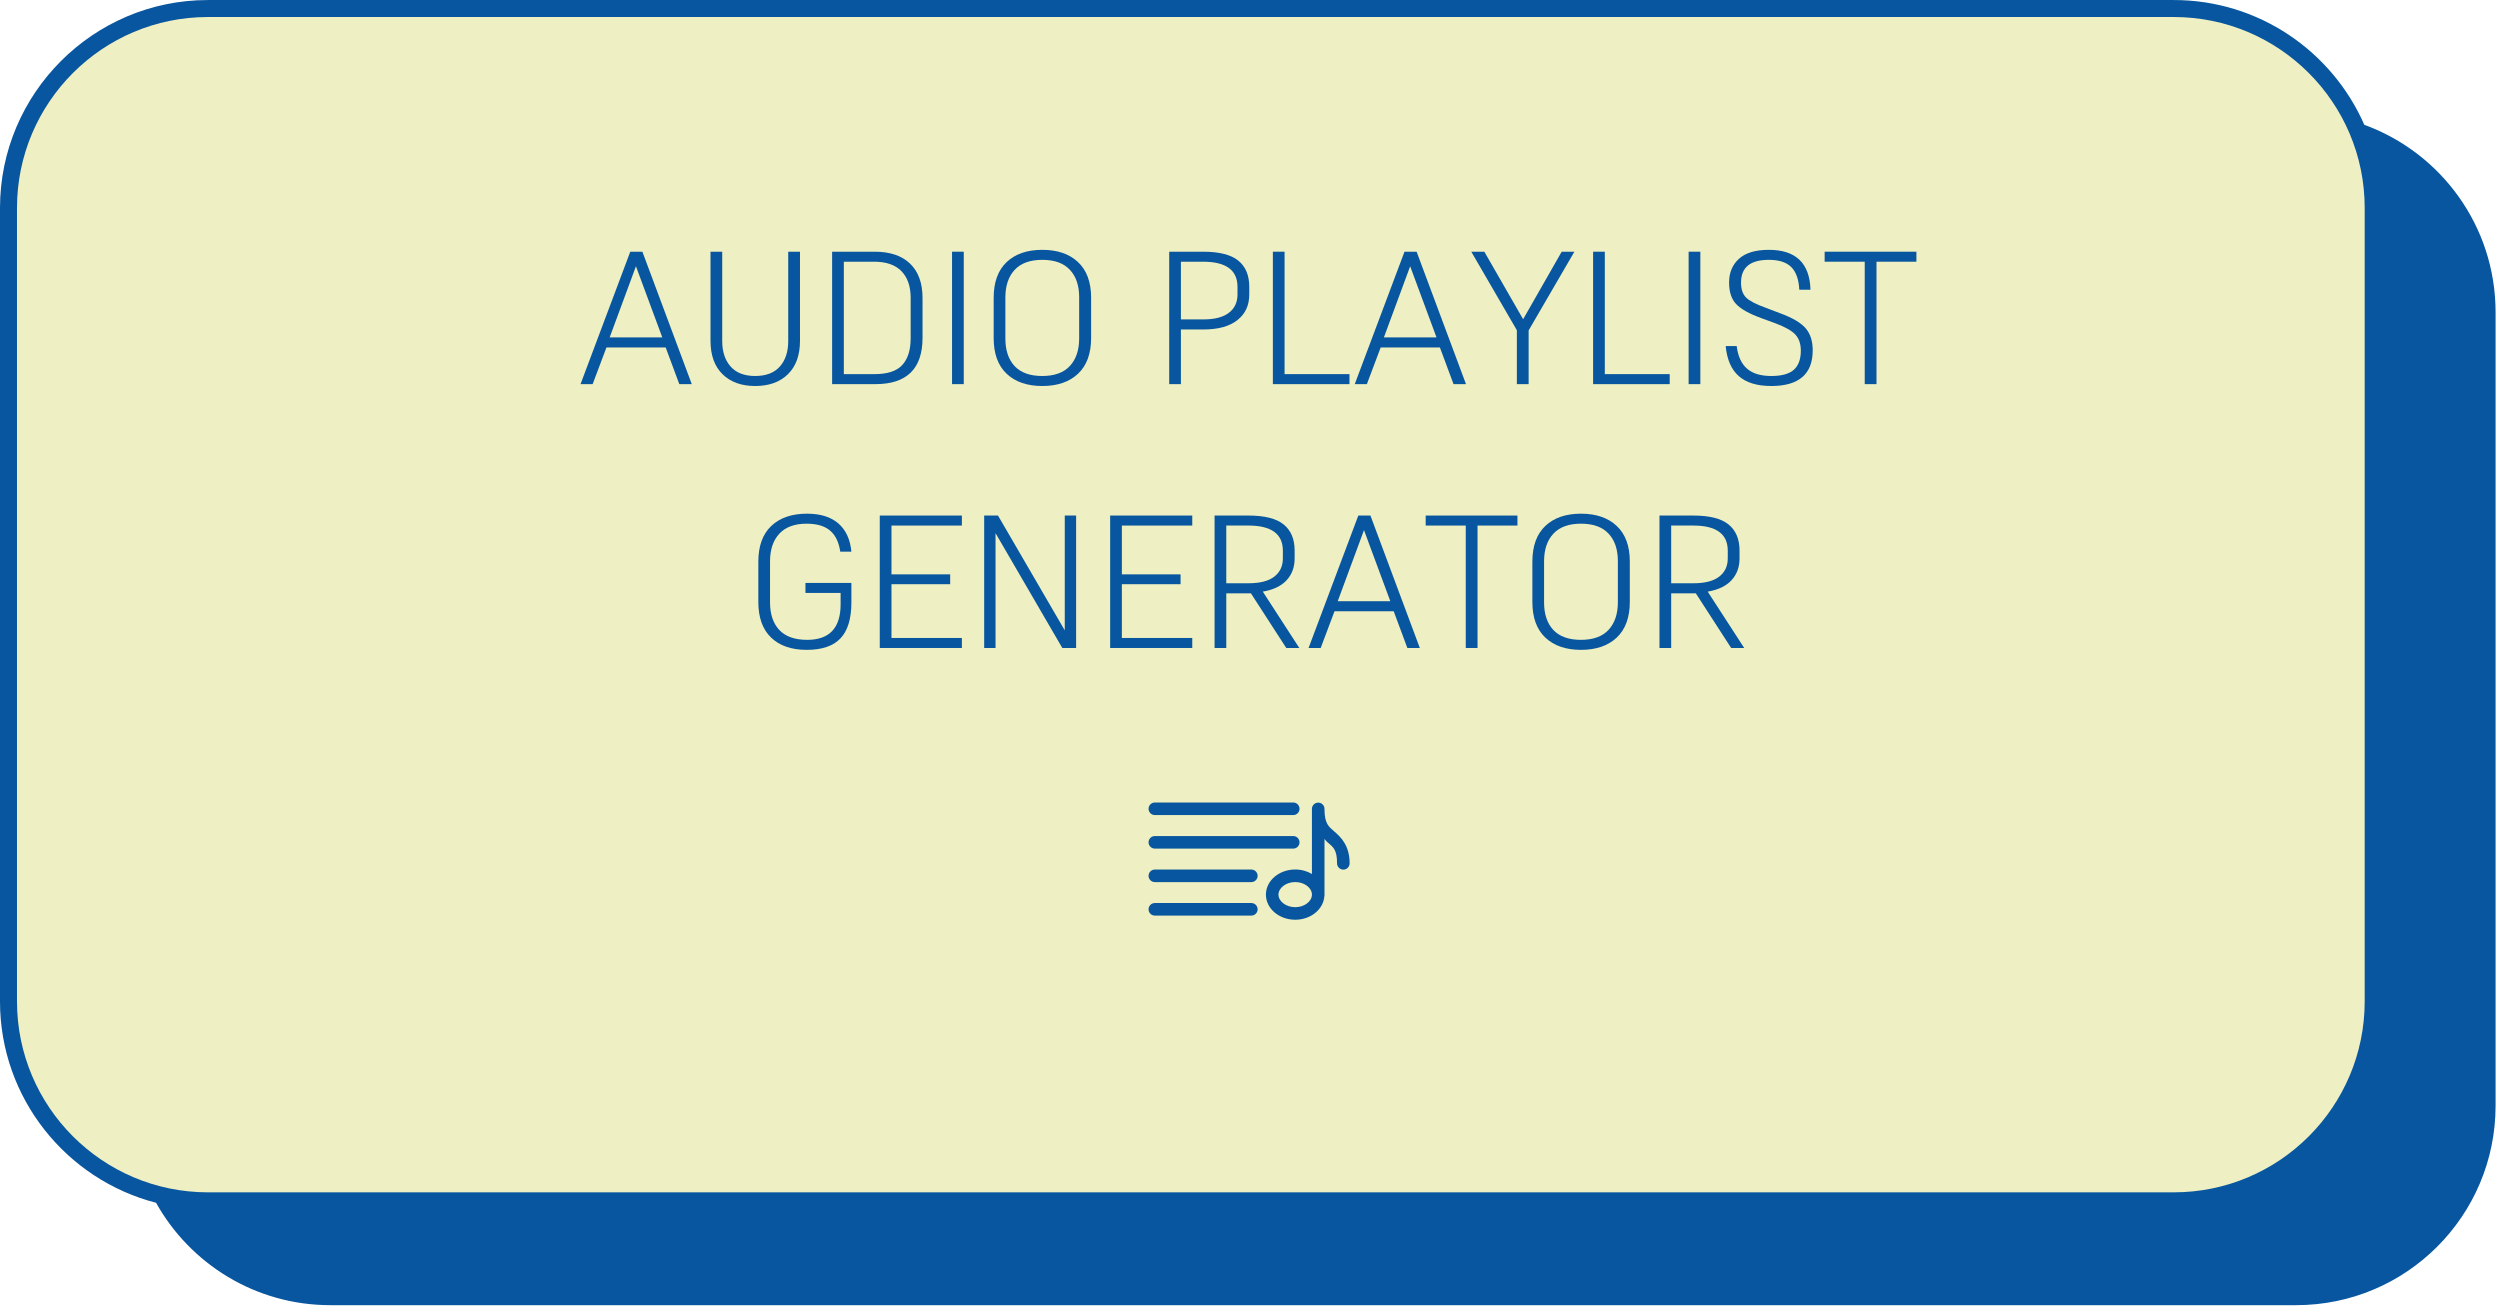
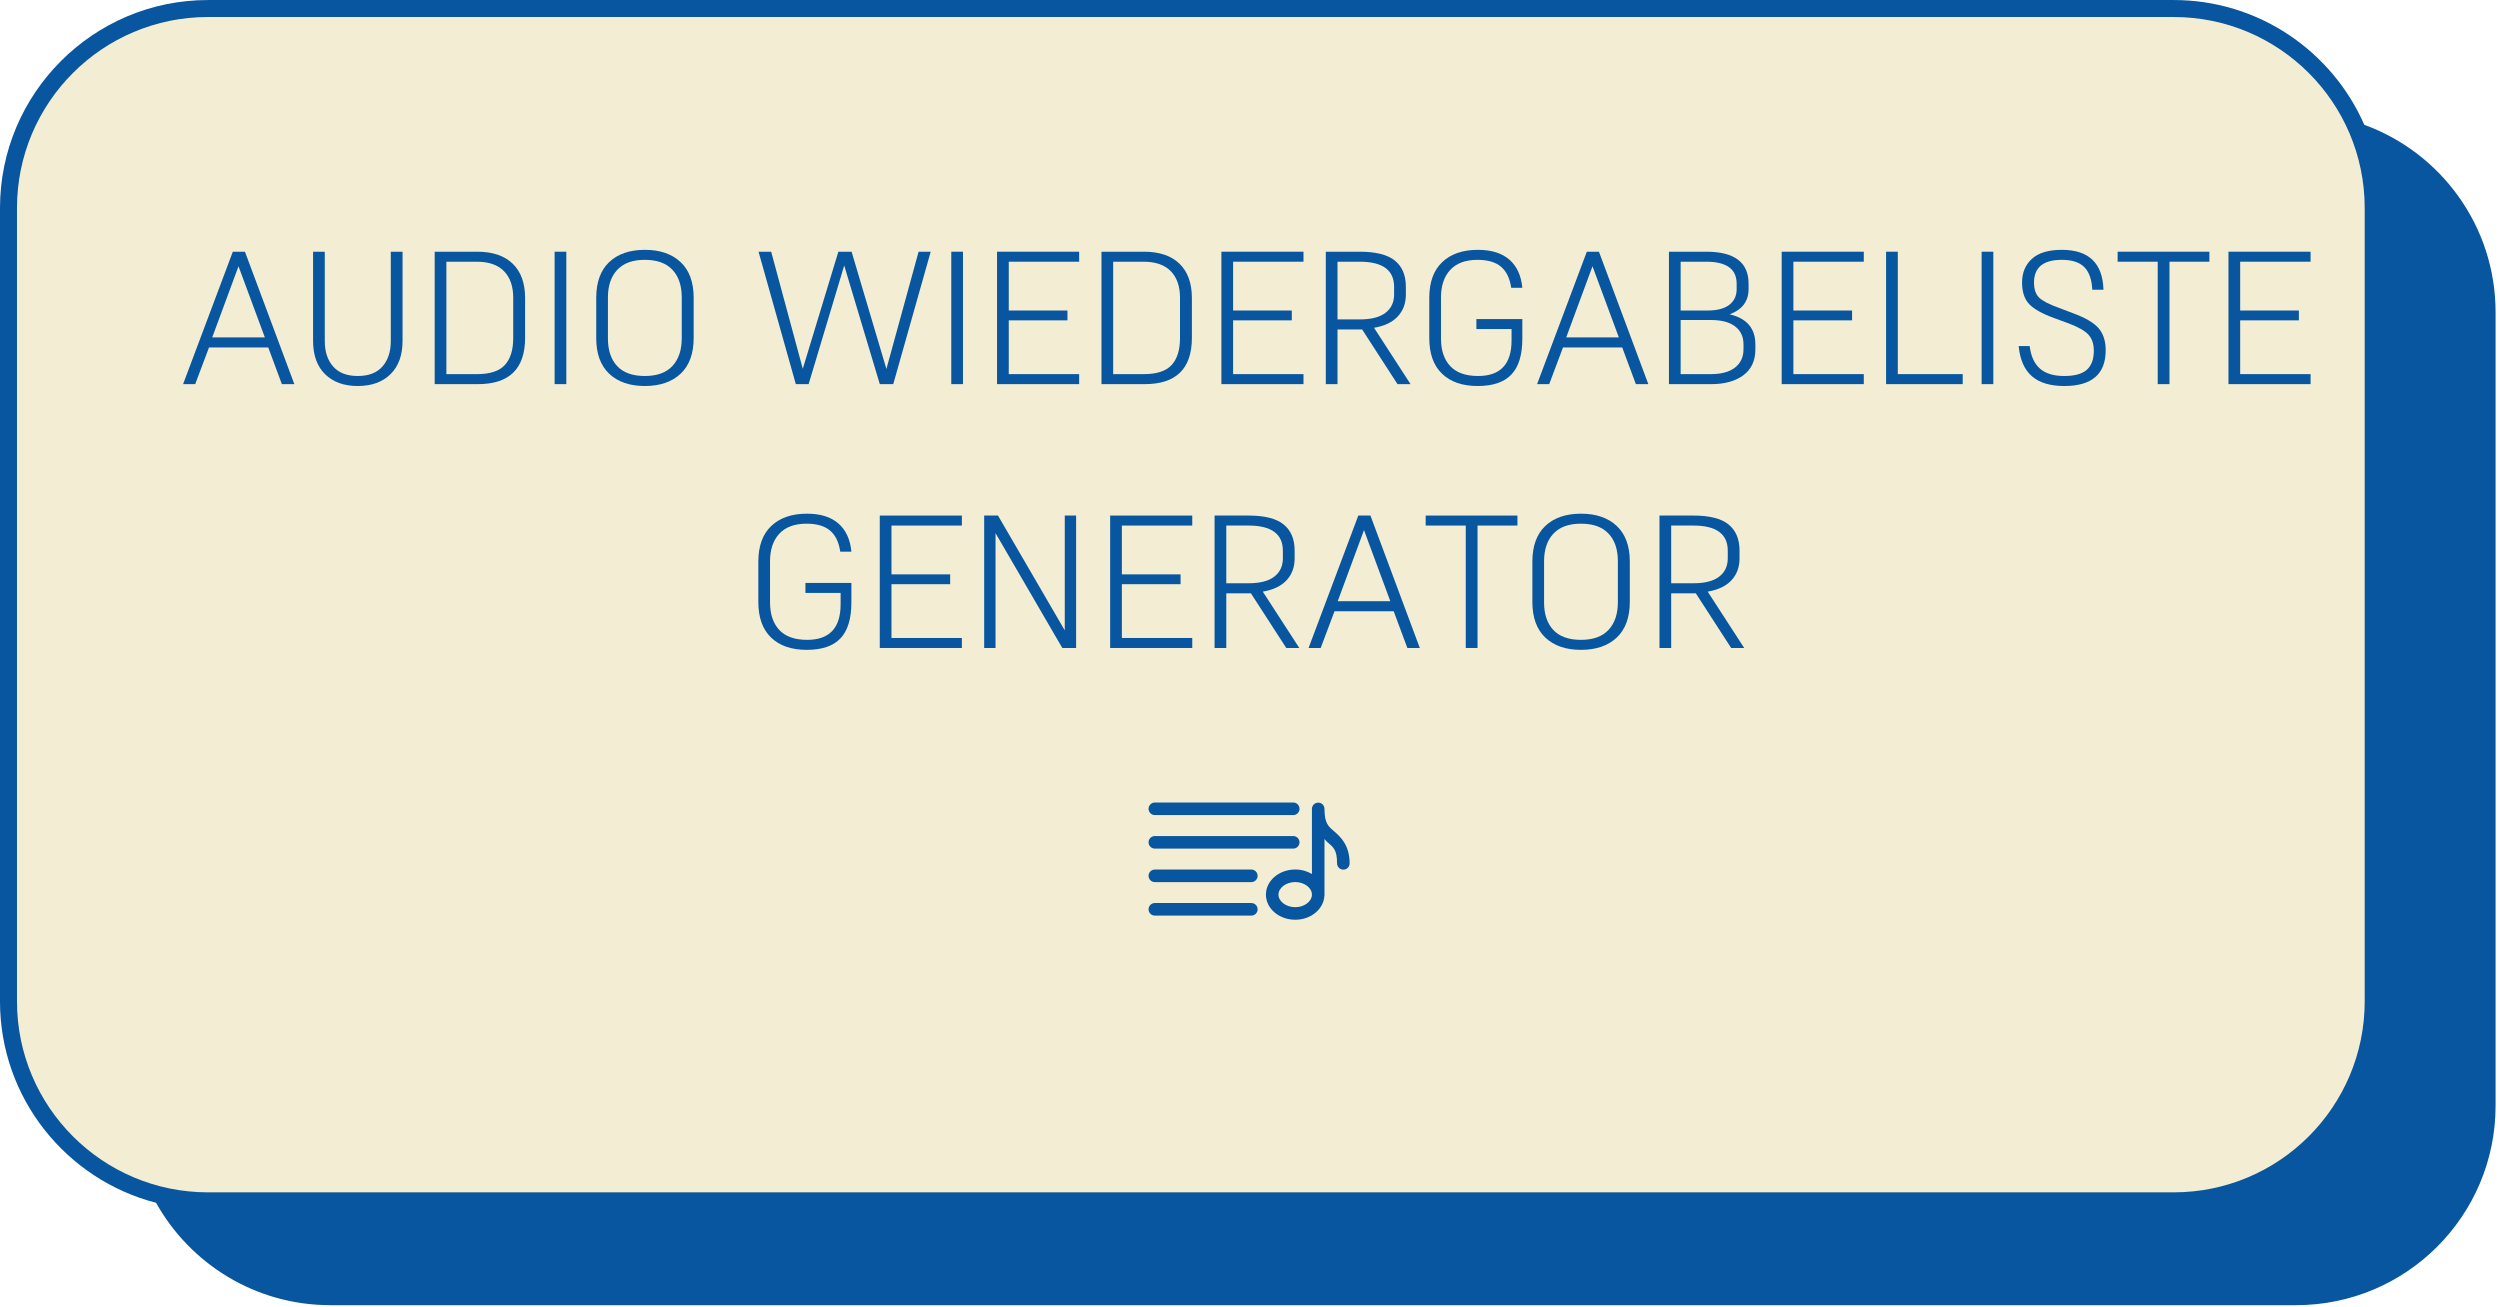
<svg xmlns="http://www.w3.org/2000/svg" width="890" zoomAndPan="magnify" viewBox="0 0 667.5 348.75" height="465" preserveAspectRatio="xMidYMid meet" version="1.0">
  <defs>
    <g />
-     <clipPath id="d2be8b3495">
+     <clipPath id="a2a55f5958">
      <path d="M 0 0.004 L 666.25 0.004 L 666.25 348.496 L 0 348.496 Z M 0 0.004 " clip-rule="nonzero" />
    </clipPath>
-     <clipPath id="f3a8ea4547">
+     <clipPath id="f1666aff53">
      <path d="M 306.66 214.246 L 360.621 214.246 L 360.621 245.723 L 306.66 245.723 Z M 306.66 214.246 " clip-rule="nonzero" />
    </clipPath>
  </defs>
-   <g clip-path="url(#d2be8b3495)">
+   <g clip-path="url(#a2a55f5958)">
    <path fill="#07569f" d="M 631.273 33.328 C 622.691 13.73 603.113 0.008 580.387 0.008 L 55.527 0.008 C 24.91 0.008 0 24.918 0 55.531 L 0 267.367 C 0 293.203 17.738 314.973 41.672 321.145 C 50.777 337.449 68.199 348.48 88.203 348.48 L 613.062 348.48 C 642.477 348.48 666.32 324.637 666.32 295.223 L 666.32 83.387 C 666.32 60.371 651.719 40.766 631.273 33.328 Z M 631.273 33.328 " fill-opacity="1" fill-rule="nonzero" />
  </g>
-   <path fill="#eeefc2" d="M 55.527 4.543 L 580.387 4.543 C 608.527 4.543 631.375 27.391 631.375 55.535 L 631.375 267.367 C 631.375 295.508 608.527 318.355 580.387 318.355 L 55.527 318.355 C 27.383 318.355 4.535 295.508 4.535 267.367 L 4.535 55.531 C 4.539 27.391 27.383 4.543 55.527 4.543 Z M 55.527 4.543 " fill-opacity="1" fill-rule="nonzero" />
-   <g clip-path="url(#f3a8ea4547)">
+   <path fill="#f3eed3" d="M 55.527 4.543 L 580.387 4.543 C 608.527 4.543 631.375 27.391 631.375 55.535 L 631.375 267.367 C 631.375 295.508 608.527 318.355 580.387 318.355 L 55.527 318.355 C 27.383 318.355 4.535 295.508 4.535 267.367 L 4.535 55.531 C 4.539 27.391 27.383 4.543 55.527 4.543 Z M 55.527 4.543 " fill-opacity="1" fill-rule="nonzero" />
+   <g clip-path="url(#f1666aff53)">
    <path fill="#07569f" d="M 308.363 214.27 C 308.141 214.266 307.926 214.309 307.715 214.391 C 307.508 214.473 307.324 214.594 307.164 214.754 C 307.004 214.91 306.879 215.094 306.793 215.301 C 306.707 215.508 306.664 215.723 306.664 215.945 C 306.664 216.172 306.707 216.387 306.793 216.594 C 306.879 216.801 307.004 216.984 307.164 217.141 C 307.324 217.301 307.508 217.418 307.715 217.504 C 307.926 217.586 308.141 217.629 308.363 217.625 L 345.27 217.625 C 345.496 217.629 345.711 217.586 345.918 217.504 C 346.129 217.418 346.312 217.301 346.473 217.141 C 346.633 216.984 346.754 216.801 346.84 216.594 C 346.93 216.387 346.973 216.172 346.973 215.945 C 346.973 215.723 346.93 215.508 346.84 215.301 C 346.754 215.094 346.633 214.91 346.473 214.754 C 346.312 214.594 346.129 214.473 345.918 214.391 C 345.711 214.309 345.496 214.266 345.27 214.27 Z M 351.891 214.301 C 351.676 214.309 351.473 214.359 351.277 214.445 C 351.082 214.531 350.91 214.652 350.758 214.805 C 350.609 214.961 350.496 215.137 350.41 215.332 C 350.328 215.531 350.289 215.738 350.285 215.953 L 350.285 233.355 C 349.02 232.602 347.484 232.156 345.824 232.156 C 341.504 232.156 338 235.156 338 238.863 C 338 242.57 341.504 245.57 345.824 245.57 C 350.035 245.57 353.438 242.719 353.617 239.148 C 353.621 239.051 353.652 238.961 353.652 238.863 C 353.652 238.824 353.641 238.789 353.637 238.75 L 353.637 223.992 C 353.836 224.18 354.027 224.516 354.215 224.68 C 355.91 226.156 356.992 226.719 356.992 230.488 C 356.988 230.711 357.031 230.926 357.113 231.137 C 357.195 231.344 357.316 231.527 357.477 231.688 C 357.633 231.848 357.816 231.973 358.023 232.059 C 358.23 232.145 358.445 232.188 358.668 232.188 C 358.895 232.188 359.109 232.145 359.316 232.059 C 359.523 231.973 359.707 231.848 359.863 231.688 C 360.023 231.527 360.141 231.344 360.227 231.137 C 360.309 230.926 360.352 230.711 360.348 230.488 C 360.348 225.828 358.078 223.594 356.422 222.148 C 354.762 220.703 353.637 220.004 353.637 215.953 C 353.637 215.727 353.586 215.508 353.496 215.301 C 353.406 215.094 353.277 214.914 353.113 214.758 C 352.949 214.602 352.762 214.484 352.547 214.406 C 352.336 214.324 352.117 214.293 351.891 214.301 Z M 308.363 223.223 C 308.141 223.219 307.926 223.262 307.715 223.344 C 307.508 223.43 307.324 223.547 307.164 223.707 C 307.004 223.863 306.879 224.047 306.793 224.254 C 306.707 224.461 306.664 224.676 306.664 224.902 C 306.664 225.125 306.707 225.34 306.793 225.547 C 306.879 225.754 307.004 225.938 307.164 226.094 C 307.324 226.254 307.508 226.375 307.715 226.457 C 307.926 226.539 308.141 226.582 308.363 226.578 L 345.27 226.578 C 345.496 226.582 345.711 226.539 345.918 226.457 C 346.129 226.375 346.312 226.254 346.473 226.094 C 346.633 225.938 346.754 225.754 346.84 225.547 C 346.93 225.34 346.973 225.125 346.973 224.902 C 346.973 224.676 346.93 224.461 346.84 224.254 C 346.754 224.047 346.633 223.863 346.473 223.707 C 346.312 223.547 346.129 223.43 345.918 223.344 C 345.711 223.262 345.496 223.219 345.27 223.223 Z M 308.363 232.168 C 308.141 232.164 307.926 232.207 307.715 232.289 C 307.508 232.371 307.324 232.492 307.164 232.652 C 307.004 232.809 306.879 232.992 306.793 233.199 C 306.707 233.406 306.664 233.621 306.664 233.844 C 306.664 234.07 306.707 234.285 306.793 234.492 C 306.879 234.699 307.004 234.883 307.164 235.039 C 307.324 235.195 307.508 235.316 307.715 235.402 C 307.926 235.484 308.141 235.527 308.363 235.523 L 334.086 235.523 C 334.309 235.527 334.527 235.484 334.734 235.402 C 334.941 235.316 335.125 235.195 335.285 235.039 C 335.445 234.883 335.57 234.699 335.656 234.492 C 335.742 234.285 335.785 234.07 335.785 233.844 C 335.785 233.621 335.742 233.406 335.656 233.199 C 335.57 232.992 335.445 232.809 335.285 232.652 C 335.125 232.492 334.941 232.371 334.734 232.289 C 334.527 232.207 334.309 232.164 334.086 232.168 Z M 345.824 235.508 C 348.207 235.508 350.211 236.992 350.285 238.766 L 350.285 238.863 C 350.285 238.891 350.285 238.914 350.285 238.941 C 350.227 240.727 348.215 242.219 345.824 242.219 C 343.402 242.219 341.352 240.68 341.352 238.863 C 341.352 237.047 343.402 235.508 345.824 235.508 Z M 308.363 241.109 C 308.141 241.105 307.926 241.145 307.715 241.23 C 307.508 241.312 307.324 241.434 307.164 241.59 C 307.004 241.75 306.879 241.93 306.793 242.137 C 306.707 242.344 306.664 242.562 306.664 242.785 C 306.664 243.012 306.707 243.227 306.793 243.434 C 306.879 243.641 307.004 243.824 307.164 243.98 C 307.324 244.137 307.508 244.258 307.715 244.344 C 307.926 244.426 308.141 244.465 308.363 244.461 L 334.086 244.461 C 334.309 244.465 334.527 244.426 334.734 244.344 C 334.941 244.258 335.125 244.137 335.285 243.98 C 335.445 243.824 335.57 243.641 335.656 243.434 C 335.742 243.227 335.785 243.012 335.785 242.785 C 335.785 242.562 335.742 242.344 335.656 242.137 C 335.57 241.93 335.445 241.75 335.285 241.59 C 335.125 241.434 334.941 241.312 334.734 241.23 C 334.527 241.145 334.309 241.105 334.086 241.109 Z M 308.363 241.109 " fill-opacity="1" fill-rule="nonzero" />
  </g>
  <g fill="#07569f" fill-opacity="1">
-     <g transform="translate(154.0945, 102.5642)">
+     <g transform="translate(47.97862, 102.5642)">
      <g>
        <path d="M 27.281 0 L 23.641 -9.797 L 7.828 -9.797 L 4.141 0 L 0.906 0 L 14.188 -35.359 L 17.422 -35.359 L 30.609 0 Z M 22.734 -12.484 L 15.703 -31.469 L 8.688 -12.484 Z M 22.734 -12.484 " />
      </g>
    </g>
  </g>
  <g fill="#07569f" fill-opacity="1">
-     <g transform="translate(185.6602, 102.5642)">
+     <g transform="translate(79.54435, 102.5642)">
      <g>
        <path d="M 24.797 -35.359 L 27.938 -35.359 L 27.938 -11.562 C 27.938 -7.727 26.863 -4.758 24.719 -2.656 C 22.582 -0.551 19.664 0.5 15.969 0.5 C 12.289 0.5 9.383 -0.551 7.25 -2.656 C 5.113 -4.758 4.047 -7.727 4.047 -11.562 L 4.047 -35.359 L 7.172 -35.359 L 7.172 -11.516 C 7.172 -8.648 7.922 -6.375 9.422 -4.688 C 10.922 -3.008 13.102 -2.172 15.969 -2.172 C 18.863 -2.172 21.055 -3.008 22.547 -4.688 C 24.047 -6.375 24.797 -8.648 24.797 -11.516 Z M 24.797 -35.359 " />
      </g>
    </g>
  </g>
  <g fill="#07569f" fill-opacity="1">
-     <g transform="translate(217.63, 102.5642)">
+     <g transform="translate(111.5141, 102.5642)">
      <g>
        <path d="M 4.547 0 L 4.547 -35.359 L 15.906 -35.359 C 20.02 -35.359 23.176 -34.289 25.375 -32.156 C 27.582 -30.02 28.688 -26.961 28.688 -22.984 L 28.688 -12.375 C 28.688 -4.125 24.492 0 16.109 0 Z M 15.766 -32.688 L 7.672 -32.688 L 7.672 -2.672 L 15.906 -2.672 C 19.312 -2.672 21.766 -3.477 23.266 -5.094 C 24.766 -6.719 25.516 -9.113 25.516 -12.281 L 25.516 -23.078 C 25.516 -26.109 24.695 -28.469 23.062 -30.156 C 21.426 -31.844 18.992 -32.688 15.766 -32.688 Z M 15.766 -32.688 " />
      </g>
    </g>
  </g>
  <g fill="#07569f" fill-opacity="1">
-     <g transform="translate(249.6502, 102.5642)">
+     <g transform="translate(143.5344, 102.5642)">
      <g>
        <path d="M 4.547 0 L 4.547 -35.359 L 7.672 -35.359 L 7.672 0 Z M 4.547 0 " />
      </g>
    </g>
  </g>
  <g fill="#07569f" fill-opacity="1">
-     <g transform="translate(261.8725, 102.5642)">
+     <g transform="translate(155.7567, 102.5642)">
      <g>
        <path d="M 25.969 -2.781 C 23.645 -0.594 20.461 0.5 16.422 0.5 C 12.379 0.5 9.203 -0.594 6.891 -2.781 C 4.586 -4.969 3.438 -8.133 3.438 -12.281 L 3.438 -23.031 C 3.438 -27.207 4.586 -30.391 6.891 -32.578 C 9.203 -34.766 12.379 -35.859 16.422 -35.859 C 20.461 -35.859 23.645 -34.766 25.969 -32.578 C 28.289 -30.391 29.453 -27.223 29.453 -23.078 L 29.453 -12.328 C 29.453 -8.148 28.289 -4.969 25.969 -2.781 Z M 23.781 -30.531 C 22.133 -32.301 19.676 -33.188 16.406 -33.188 C 13.145 -33.188 10.688 -32.289 9.031 -30.5 C 7.383 -28.719 6.562 -26.266 6.562 -23.141 L 6.562 -12.172 C 6.562 -9.035 7.383 -6.582 9.031 -4.812 C 10.688 -3.051 13.145 -2.172 16.406 -2.172 C 19.676 -2.172 22.133 -3.062 23.781 -4.844 C 25.438 -6.633 26.266 -9.094 26.266 -12.219 L 26.266 -23.188 C 26.266 -26.32 25.438 -28.77 23.781 -30.531 Z M 23.781 -30.531 " />
      </g>
    </g>
  </g>
  <g fill="#07569f" fill-opacity="1">
-     <g transform="translate(294.7009, 102.5642)">
+     <g transform="translate(188.585, 102.5642)">
      <g />
    </g>
  </g>
  <g fill="#07569f" fill-opacity="1">
-     <g transform="translate(307.6302, 102.5642)">
-       <g>
-         <path d="M 13.688 -14.594 L 7.672 -14.594 L 7.672 0 L 4.547 0 L 4.547 -35.359 L 13.594 -35.359 C 17.906 -35.359 21.035 -34.566 22.984 -32.984 C 24.941 -31.398 25.922 -29.078 25.922 -26.016 L 25.922 -23.891 C 25.922 -21.023 24.863 -18.758 22.75 -17.094 C 20.645 -15.426 17.625 -14.594 13.688 -14.594 Z M 13.594 -32.688 L 7.672 -32.688 L 7.672 -17.281 L 13.641 -17.281 C 16.672 -17.281 18.953 -17.867 20.484 -19.047 C 22.016 -20.223 22.781 -21.852 22.781 -23.938 L 22.781 -25.969 C 22.781 -30.445 19.719 -32.688 13.594 -32.688 Z M 13.594 -32.688 " />
-       </g>
-     </g>
-   </g>
-   <g fill="#07569f" fill-opacity="1">
-     <g transform="translate(335.307, 102.5642)">
+     <g transform="translate(201.5144, 102.5642)">
+       <g>
+         <path d="M 33.391 0 L 23.891 -31.672 L 14.391 0 L 10.969 0 L 1.016 -35.359 L 4.391 -35.359 L 12.828 -4.094 L 22.328 -35.359 L 25.859 -35.359 L 35.156 -4.047 L 43.75 -35.359 L 46.984 -35.359 L 36.984 0 Z M 33.391 0 " />
+       </g>
+     </g>
+   </g>
+   <g fill="#07569f" fill-opacity="1">
+     <g transform="translate(249.4438, 102.5642)">
+       <g>
+         <path d="M 4.547 0 L 4.547 -35.359 L 7.672 -35.359 L 7.672 0 Z M 4.547 0 " />
+       </g>
+     </g>
+   </g>
+   <g fill="#07569f" fill-opacity="1">
+     <g transform="translate(261.666, 102.5642)">
+       <g>
+         <path d="M 4.547 0 L 4.547 -35.359 L 26.469 -35.359 L 26.469 -32.688 L 7.672 -32.688 L 7.672 -19.656 L 23.344 -19.656 L 23.344 -17.031 L 7.672 -17.031 L 7.672 -2.672 L 26.469 -2.672 L 26.469 0 Z M 4.547 0 " />
+       </g>
+     </g>
+   </g>
+   <g fill="#07569f" fill-opacity="1">
+     <g transform="translate(289.5449, 102.5642)">
+       <g>
+         <path d="M 4.547 0 L 4.547 -35.359 L 15.906 -35.359 C 20.02 -35.359 23.176 -34.289 25.375 -32.156 C 27.582 -30.02 28.688 -26.961 28.688 -22.984 L 28.688 -12.375 C 28.688 -4.125 24.492 0 16.109 0 Z M 15.766 -32.688 L 7.672 -32.688 L 7.672 -2.672 L 15.906 -2.672 C 19.312 -2.672 21.766 -3.477 23.266 -5.094 C 24.766 -6.719 25.516 -9.113 25.516 -12.281 L 25.516 -23.078 C 25.516 -26.109 24.695 -28.469 23.062 -30.156 C 21.426 -31.844 18.992 -32.688 15.766 -32.688 Z M 15.766 -32.688 " />
+       </g>
+     </g>
+   </g>
+   <g fill="#07569f" fill-opacity="1">
+     <g transform="translate(321.5652, 102.5642)">
+       <g>
+         <path d="M 4.547 0 L 4.547 -35.359 L 26.469 -35.359 L 26.469 -32.688 L 7.672 -32.688 L 7.672 -19.656 L 23.344 -19.656 L 23.344 -17.031 L 7.672 -17.031 L 7.672 -2.672 L 26.469 -2.672 L 26.469 0 Z M 4.547 0 " />
+       </g>
+     </g>
+   </g>
+   <g fill="#07569f" fill-opacity="1">
+     <g transform="translate(349.444, 102.5642)">
+       <g>
+         <path d="M 7.672 -14.594 L 7.672 0 L 4.547 0 L 4.547 -35.359 L 13.594 -35.359 C 17.906 -35.359 21.035 -34.566 22.984 -32.984 C 24.941 -31.398 25.922 -29.078 25.922 -26.016 L 25.922 -23.891 C 25.922 -21.566 25.203 -19.629 23.766 -18.078 C 22.336 -16.535 20.223 -15.523 17.422 -15.047 L 27.172 0 L 23.688 0 L 14.25 -14.594 Z M 13.594 -32.688 L 7.672 -32.688 L 7.672 -17.281 L 13.641 -17.281 C 16.672 -17.281 18.953 -17.867 20.484 -19.047 C 22.016 -20.223 22.781 -21.852 22.781 -23.938 L 22.781 -25.969 C 22.781 -30.445 19.719 -32.688 13.594 -32.688 Z M 13.594 -32.688 " />
+       </g>
+     </g>
+   </g>
+   <g fill="#07569f" fill-opacity="1">
+     <g transform="translate(378.1815, 102.5642)">
+       <g>
+         <path d="M 25.375 -2.578 C 23.445 -0.523 20.441 0.5 16.359 0.5 C 12.285 0.5 9.113 -0.594 6.844 -2.781 C 4.57 -4.969 3.438 -8.133 3.438 -12.281 L 3.438 -23.031 C 3.438 -27.207 4.586 -30.391 6.891 -32.578 C 9.203 -34.766 12.379 -35.859 16.422 -35.859 C 20.023 -35.859 22.828 -34.984 24.828 -33.234 C 26.828 -31.484 27.977 -28.977 28.281 -25.719 L 25.312 -25.719 C 24.938 -28.27 24.023 -30.148 22.578 -31.359 C 21.129 -32.578 19.039 -33.188 16.312 -33.188 C 13.113 -33.188 10.688 -32.289 9.031 -30.5 C 7.383 -28.719 6.562 -26.266 6.562 -23.141 L 6.562 -12.172 C 6.562 -9.035 7.383 -6.582 9.031 -4.812 C 10.688 -3.051 13.164 -2.172 16.469 -2.172 C 22.426 -2.172 25.406 -5.336 25.406 -11.672 L 25.406 -14.703 L 16.016 -14.703 L 16.016 -17.375 L 28.281 -17.375 L 28.281 -12.125 C 28.281 -7.812 27.312 -4.629 25.375 -2.578 Z M 25.375 -2.578 " />
+       </g>
+     </g>
+   </g>
+   <g fill="#07569f" fill-opacity="1">
+     <g transform="translate(409.4947, 102.5642)">
+       <g>
+         <path d="M 27.281 0 L 23.641 -9.797 L 7.828 -9.797 L 4.141 0 L 0.906 0 L 14.188 -35.359 L 17.422 -35.359 L 30.609 0 Z M 22.734 -12.484 L 15.703 -31.469 L 8.688 -12.484 Z M 22.734 -12.484 " />
+       </g>
+     </g>
+   </g>
+   <g fill="#07569f" fill-opacity="1">
+     <g transform="translate(441.0604, 102.5642)">
+       <g>
+         <path d="M 4.547 0 L 4.547 -35.359 L 14.5 -35.359 C 22.039 -35.359 25.812 -32.516 25.812 -26.828 L 25.812 -25.406 C 25.812 -22.145 24.129 -19.891 20.766 -18.641 C 25.336 -17.566 27.625 -14.891 27.625 -10.609 L 27.625 -9.297 C 27.625 -6.266 26.555 -3.957 24.422 -2.375 C 22.285 -0.789 19.43 0 15.859 0 Z M 14.5 -32.688 L 7.672 -32.688 L 7.672 -19.656 L 14.859 -19.656 C 17.41 -19.656 19.344 -20.16 20.656 -21.172 C 21.969 -22.18 22.625 -23.578 22.625 -25.359 L 22.625 -26.828 C 22.625 -30.734 19.914 -32.688 14.5 -32.688 Z M 15.703 -17.125 L 7.672 -17.125 L 7.672 -2.672 L 15.703 -2.672 C 18.535 -2.672 20.703 -3.258 22.203 -4.438 C 23.703 -5.625 24.453 -7.242 24.453 -9.297 L 24.453 -10.656 C 24.453 -12.676 23.707 -14.258 22.219 -15.406 C 20.738 -16.551 18.566 -17.125 15.703 -17.125 Z M 15.703 -17.125 " />
+       </g>
+     </g>
+   </g>
+   <g fill="#07569f" fill-opacity="1">
+     <g transform="translate(471.1615, 102.5642)">
+       <g>
+         <path d="M 4.547 0 L 4.547 -35.359 L 26.469 -35.359 L 26.469 -32.688 L 7.672 -32.688 L 7.672 -19.656 L 23.344 -19.656 L 23.344 -17.031 L 7.672 -17.031 L 7.672 -2.672 L 26.469 -2.672 L 26.469 0 Z M 4.547 0 " />
+       </g>
+     </g>
+   </g>
+   <g fill="#07569f" fill-opacity="1">
+     <g transform="translate(499.0403, 102.5642)">
      <g>
        <path d="M 4.547 0 L 4.547 -35.359 L 7.672 -35.359 L 7.672 -2.672 L 25 -2.672 L 25 0 Z M 4.547 0 " />
      </g>
    </g>
  </g>
  <g fill="#07569f" fill-opacity="1">
-     <g transform="translate(360.8121, 102.5642)">
+     <g transform="translate(524.5455, 102.5642)">
+       <g>
+         <path d="M 4.547 0 L 4.547 -35.359 L 7.672 -35.359 L 7.672 0 Z M 4.547 0 " />
+       </g>
+     </g>
+   </g>
+   <g fill="#07569f" fill-opacity="1">
+     <g transform="translate(536.7677, 102.5642)">
+       <g>
+         <path d="M 13.734 -33.188 C 8.785 -33.188 6.312 -31.164 6.312 -27.125 C 6.312 -25.344 6.766 -24.004 7.672 -23.109 C 8.586 -22.211 10.359 -21.297 12.984 -20.359 L 16.719 -18.938 C 20.02 -17.727 22.301 -16.391 23.562 -14.922 C 24.82 -13.461 25.453 -11.504 25.453 -9.047 C 25.453 -2.68 21.766 0.5 14.391 0.5 C 10.617 0.5 7.734 -0.375 5.734 -2.125 C 3.734 -3.875 2.562 -6.551 2.219 -10.156 L 5.156 -10.156 C 5.488 -7.457 6.406 -5.453 7.906 -4.141 C 9.406 -2.828 11.566 -2.172 14.391 -2.172 C 17.16 -2.172 19.164 -2.723 20.406 -3.828 C 21.656 -4.941 22.281 -6.645 22.281 -8.938 C 22.281 -10.727 21.805 -12.145 20.859 -13.188 C 19.922 -14.227 18.156 -15.238 15.562 -16.219 L 11.719 -17.625 C 8.488 -18.801 6.25 -20.055 5 -21.391 C 3.75 -22.723 3.125 -24.633 3.125 -27.125 C 3.125 -29.75 4 -31.859 5.75 -33.453 C 7.508 -35.055 10.172 -35.859 13.734 -35.859 C 20.941 -35.859 24.648 -32.305 24.859 -25.203 L 21.875 -25.203 C 21.738 -27.93 21.031 -29.941 19.75 -31.234 C 18.469 -32.535 16.461 -33.188 13.734 -33.188 Z M 13.734 -33.188 " />
+       </g>
+     </g>
+   </g>
+   <g fill="#07569f" fill-opacity="1">
+     <g transform="translate(564.7981, 102.5642)">
+       <g>
+         <path d="M 25.109 -32.688 L 14.453 -32.688 L 14.453 0 L 11.312 0 L 11.312 -32.688 L 0.609 -32.688 L 0.609 -35.359 L 25.109 -35.359 Z M 25.109 -32.688 " />
+       </g>
+     </g>
+   </g>
+   <g fill="#07569f" fill-opacity="1">
+     <g transform="translate(590.4547, 102.5642)">
+       <g>
+         <path d="M 4.547 0 L 4.547 -35.359 L 26.469 -35.359 L 26.469 -32.688 L 7.672 -32.688 L 7.672 -19.656 L 23.344 -19.656 L 23.344 -17.031 L 7.672 -17.031 L 7.672 -2.672 L 26.469 -2.672 L 26.469 0 Z M 4.547 0 " />
+       </g>
+     </g>
+   </g>
+   <g fill="#07569f" fill-opacity="1">
+     <g transform="translate(199.0373, 173.0115)">
+       <g>
+         <path d="M 25.375 -2.578 C 23.445 -0.523 20.441 0.5 16.359 0.5 C 12.285 0.5 9.113 -0.594 6.844 -2.781 C 4.57 -4.969 3.438 -8.133 3.438 -12.281 L 3.438 -23.031 C 3.438 -27.207 4.586 -30.391 6.891 -32.578 C 9.203 -34.766 12.379 -35.859 16.422 -35.859 C 20.023 -35.859 22.828 -34.984 24.828 -33.234 C 26.828 -31.484 27.977 -28.977 28.281 -25.719 L 25.312 -25.719 C 24.938 -28.27 24.023 -30.148 22.578 -31.359 C 21.129 -32.578 19.039 -33.188 16.312 -33.188 C 13.113 -33.188 10.688 -32.289 9.031 -30.5 C 7.383 -28.719 6.562 -26.266 6.562 -23.141 L 6.562 -12.172 C 6.562 -9.035 7.383 -6.582 9.031 -4.812 C 10.688 -3.051 13.164 -2.172 16.469 -2.172 C 22.426 -2.172 25.406 -5.336 25.406 -11.672 L 25.406 -14.703 L 16.016 -14.703 L 16.016 -17.375 L 28.281 -17.375 L 28.281 -12.125 C 28.281 -7.812 27.312 -4.629 25.375 -2.578 Z M 25.375 -2.578 " />
+       </g>
+     </g>
+   </g>
+   <g fill="#07569f" fill-opacity="1">
+     <g transform="translate(230.3506, 173.0115)">
+       <g>
+         <path d="M 4.547 0 L 4.547 -35.359 L 26.469 -35.359 L 26.469 -32.688 L 7.672 -32.688 L 7.672 -19.656 L 23.344 -19.656 L 23.344 -17.031 L 7.672 -17.031 L 7.672 -2.672 L 26.469 -2.672 L 26.469 0 Z M 4.547 0 " />
+       </g>
+     </g>
+   </g>
+   <g fill="#07569f" fill-opacity="1">
+     <g transform="translate(258.2294, 173.0115)">
+       <g>
+         <path d="M 25.406 0 L 7.578 -30.656 L 7.578 0 L 4.547 0 L 4.547 -35.359 L 8.234 -35.359 L 26.062 -4.703 L 26.062 -35.359 L 29.094 -35.359 L 29.094 0 Z M 25.406 0 " />
+       </g>
+     </g>
+   </g>
+   <g fill="#07569f" fill-opacity="1">
+     <g transform="translate(291.8659, 173.0115)">
+       <g>
+         <path d="M 4.547 0 L 4.547 -35.359 L 26.469 -35.359 L 26.469 -32.688 L 7.672 -32.688 L 7.672 -19.656 L 23.344 -19.656 L 23.344 -17.031 L 7.672 -17.031 L 7.672 -2.672 L 26.469 -2.672 L 26.469 0 Z M 4.547 0 " />
+       </g>
+     </g>
+   </g>
+   <g fill="#07569f" fill-opacity="1">
+     <g transform="translate(319.7447, 173.0115)">
+       <g>
+         <path d="M 7.672 -14.594 L 7.672 0 L 4.547 0 L 4.547 -35.359 L 13.594 -35.359 C 17.906 -35.359 21.035 -34.566 22.984 -32.984 C 24.941 -31.398 25.922 -29.078 25.922 -26.016 L 25.922 -23.891 C 25.922 -21.566 25.203 -19.629 23.766 -18.078 C 22.336 -16.535 20.223 -15.523 17.422 -15.047 L 27.172 0 L 23.688 0 L 14.25 -14.594 Z M 13.594 -32.688 L 7.672 -32.688 L 7.672 -17.281 L 13.641 -17.281 C 16.672 -17.281 18.953 -17.867 20.484 -19.047 C 22.016 -20.223 22.781 -21.852 22.781 -23.938 L 22.781 -25.969 C 22.781 -30.445 19.719 -32.688 13.594 -32.688 Z M 13.594 -32.688 " />
+       </g>
+     </g>
+   </g>
+   <g fill="#07569f" fill-opacity="1">
+     <g transform="translate(348.4822, 173.0115)">
      <g>
        <path d="M 27.281 0 L 23.641 -9.797 L 7.828 -9.797 L 4.141 0 L 0.906 0 L 14.188 -35.359 L 17.422 -35.359 L 30.609 0 Z M 22.734 -12.484 L 15.703 -31.469 L 8.688 -12.484 Z M 22.734 -12.484 " />
      </g>
    </g>
  </g>
  <g fill="#07569f" fill-opacity="1">
-     <g transform="translate(392.3779, 102.5642)">
-       <g>
-         <path d="M 15.766 0 L 12.625 0 L 12.625 -14.391 L 0.453 -35.359 L 3.938 -35.359 L 14.297 -17.328 L 24.594 -35.359 L 27.984 -35.359 L 15.766 -14.344 Z M 15.766 0 " />
-       </g>
-     </g>
-   </g>
-   <g fill="#07569f" fill-opacity="1">
-     <g transform="translate(420.8123, 102.5642)">
-       <g>
-         <path d="M 4.547 0 L 4.547 -35.359 L 7.672 -35.359 L 7.672 -2.672 L 25 -2.672 L 25 0 Z M 4.547 0 " />
-       </g>
-     </g>
-   </g>
-   <g fill="#07569f" fill-opacity="1">
-     <g transform="translate(446.3174, 102.5642)">
-       <g>
-         <path d="M 4.547 0 L 4.547 -35.359 L 7.672 -35.359 L 7.672 0 Z M 4.547 0 " />
-       </g>
-     </g>
-   </g>
-   <g fill="#07569f" fill-opacity="1">
-     <g transform="translate(458.5397, 102.5642)">
-       <g>
-         <path d="M 13.734 -33.188 C 8.785 -33.188 6.312 -31.164 6.312 -27.125 C 6.312 -25.344 6.766 -24.004 7.672 -23.109 C 8.586 -22.211 10.359 -21.297 12.984 -20.359 L 16.719 -18.938 C 20.02 -17.727 22.301 -16.391 23.562 -14.922 C 24.82 -13.461 25.453 -11.504 25.453 -9.047 C 25.453 -2.68 21.766 0.5 14.391 0.5 C 10.617 0.5 7.734 -0.375 5.734 -2.125 C 3.734 -3.875 2.562 -6.551 2.219 -10.156 L 5.156 -10.156 C 5.488 -7.457 6.406 -5.453 7.906 -4.141 C 9.406 -2.828 11.566 -2.172 14.391 -2.172 C 17.16 -2.172 19.164 -2.723 20.406 -3.828 C 21.656 -4.941 22.281 -6.645 22.281 -8.938 C 22.281 -10.727 21.805 -12.145 20.859 -13.188 C 19.922 -14.227 18.156 -15.238 15.562 -16.219 L 11.719 -17.625 C 8.488 -18.801 6.25 -20.055 5 -21.391 C 3.75 -22.723 3.125 -24.633 3.125 -27.125 C 3.125 -29.75 4 -31.859 5.75 -33.453 C 7.508 -35.055 10.172 -35.859 13.734 -35.859 C 20.941 -35.859 24.648 -32.305 24.859 -25.203 L 21.875 -25.203 C 21.738 -27.93 21.031 -29.941 19.75 -31.234 C 18.469 -32.535 16.461 -33.188 13.734 -33.188 Z M 13.734 -33.188 " />
-       </g>
-     </g>
-   </g>
-   <g fill="#07569f" fill-opacity="1">
-     <g transform="translate(486.57, 102.5642)">
+     <g transform="translate(380.0479, 173.0115)">
      <g>
        <path d="M 25.109 -32.688 L 14.453 -32.688 L 14.453 0 L 11.312 0 L 11.312 -32.688 L 0.609 -32.688 L 0.609 -35.359 L 25.109 -35.359 Z M 25.109 -32.688 " />
      </g>
    </g>
  </g>
  <g fill="#07569f" fill-opacity="1">
-     <g transform="translate(199.0374, 173.0115)">
-       <g>
-         <path d="M 25.375 -2.578 C 23.445 -0.523 20.441 0.5 16.359 0.5 C 12.285 0.5 9.113 -0.594 6.844 -2.781 C 4.57 -4.969 3.438 -8.133 3.438 -12.281 L 3.438 -23.031 C 3.438 -27.207 4.586 -30.391 6.891 -32.578 C 9.203 -34.766 12.379 -35.859 16.422 -35.859 C 20.023 -35.859 22.828 -34.984 24.828 -33.234 C 26.828 -31.484 27.977 -28.977 28.281 -25.719 L 25.312 -25.719 C 24.938 -28.27 24.023 -30.148 22.578 -31.359 C 21.129 -32.578 19.039 -33.188 16.312 -33.188 C 13.113 -33.188 10.688 -32.289 9.031 -30.5 C 7.383 -28.719 6.562 -26.266 6.562 -23.141 L 6.562 -12.172 C 6.562 -9.035 7.383 -6.582 9.031 -4.812 C 10.688 -3.051 13.164 -2.172 16.469 -2.172 C 22.426 -2.172 25.406 -5.336 25.406 -11.672 L 25.406 -14.703 L 16.016 -14.703 L 16.016 -17.375 L 28.281 -17.375 L 28.281 -12.125 C 28.281 -7.812 27.312 -4.629 25.375 -2.578 Z M 25.375 -2.578 " />
-       </g>
-     </g>
-   </g>
-   <g fill="#07569f" fill-opacity="1">
-     <g transform="translate(230.3506, 173.0115)">
-       <g>
-         <path d="M 4.547 0 L 4.547 -35.359 L 26.469 -35.359 L 26.469 -32.688 L 7.672 -32.688 L 7.672 -19.656 L 23.344 -19.656 L 23.344 -17.031 L 7.672 -17.031 L 7.672 -2.672 L 26.469 -2.672 L 26.469 0 Z M 4.547 0 " />
-       </g>
-     </g>
-   </g>
-   <g fill="#07569f" fill-opacity="1">
-     <g transform="translate(258.2294, 173.0115)">
-       <g>
-         <path d="M 25.406 0 L 7.578 -30.656 L 7.578 0 L 4.547 0 L 4.547 -35.359 L 8.234 -35.359 L 26.062 -4.703 L 26.062 -35.359 L 29.094 -35.359 L 29.094 0 Z M 25.406 0 " />
-       </g>
-     </g>
-   </g>
-   <g fill="#07569f" fill-opacity="1">
-     <g transform="translate(291.8659, 173.0115)">
-       <g>
-         <path d="M 4.547 0 L 4.547 -35.359 L 26.469 -35.359 L 26.469 -32.688 L 7.672 -32.688 L 7.672 -19.656 L 23.344 -19.656 L 23.344 -17.031 L 7.672 -17.031 L 7.672 -2.672 L 26.469 -2.672 L 26.469 0 Z M 4.547 0 " />
-       </g>
-     </g>
-   </g>
-   <g fill="#07569f" fill-opacity="1">
-     <g transform="translate(319.7447, 173.0115)">
+     <g transform="translate(405.7045, 173.0115)">
+       <g>
+         <path d="M 25.969 -2.781 C 23.645 -0.594 20.461 0.5 16.422 0.5 C 12.379 0.5 9.203 -0.594 6.891 -2.781 C 4.586 -4.969 3.438 -8.133 3.438 -12.281 L 3.438 -23.031 C 3.438 -27.207 4.586 -30.391 6.891 -32.578 C 9.203 -34.766 12.379 -35.859 16.422 -35.859 C 20.461 -35.859 23.645 -34.766 25.969 -32.578 C 28.289 -30.391 29.453 -27.223 29.453 -23.078 L 29.453 -12.328 C 29.453 -8.148 28.289 -4.969 25.969 -2.781 Z M 23.781 -30.531 C 22.133 -32.301 19.676 -33.188 16.406 -33.188 C 13.145 -33.188 10.688 -32.289 9.031 -30.5 C 7.383 -28.719 6.562 -26.266 6.562 -23.141 L 6.562 -12.172 C 6.562 -9.035 7.383 -6.582 9.031 -4.812 C 10.688 -3.051 13.145 -2.172 16.406 -2.172 C 19.676 -2.172 22.133 -3.062 23.781 -4.844 C 25.438 -6.633 26.266 -9.094 26.266 -12.219 L 26.266 -23.188 C 26.266 -26.32 25.438 -28.77 23.781 -30.531 Z M 23.781 -30.531 " />
+       </g>
+     </g>
+   </g>
+   <g fill="#07569f" fill-opacity="1">
+     <g transform="translate(438.5329, 173.0115)">
      <g>
        <path d="M 7.672 -14.594 L 7.672 0 L 4.547 0 L 4.547 -35.359 L 13.594 -35.359 C 17.906 -35.359 21.035 -34.566 22.984 -32.984 C 24.941 -31.398 25.922 -29.078 25.922 -26.016 L 25.922 -23.891 C 25.922 -21.566 25.203 -19.629 23.766 -18.078 C 22.336 -16.535 20.223 -15.523 17.422 -15.047 L 27.172 0 L 23.688 0 L 14.25 -14.594 Z M 13.594 -32.688 L 7.672 -32.688 L 7.672 -17.281 L 13.641 -17.281 C 16.672 -17.281 18.953 -17.867 20.484 -19.047 C 22.016 -20.223 22.781 -21.852 22.781 -23.938 L 22.781 -25.969 C 22.781 -30.445 19.719 -32.688 13.594 -32.688 Z M 13.594 -32.688 " />
      </g>
    </g>
  </g>
-   <g fill="#07569f" fill-opacity="1">
-     <g transform="translate(348.4822, 173.0115)">
-       <g>
-         <path d="M 27.281 0 L 23.641 -9.797 L 7.828 -9.797 L 4.141 0 L 0.906 0 L 14.188 -35.359 L 17.422 -35.359 L 30.609 0 Z M 22.734 -12.484 L 15.703 -31.469 L 8.688 -12.484 Z M 22.734 -12.484 " />
-       </g>
-     </g>
-   </g>
-   <g fill="#07569f" fill-opacity="1">
-     <g transform="translate(380.0479, 173.0115)">
-       <g>
-         <path d="M 25.109 -32.688 L 14.453 -32.688 L 14.453 0 L 11.312 0 L 11.312 -32.688 L 0.609 -32.688 L 0.609 -35.359 L 25.109 -35.359 Z M 25.109 -32.688 " />
-       </g>
-     </g>
-   </g>
-   <g fill="#07569f" fill-opacity="1">
-     <g transform="translate(405.7045, 173.0115)">
-       <g>
-         <path d="M 25.969 -2.781 C 23.645 -0.594 20.461 0.5 16.422 0.5 C 12.379 0.5 9.203 -0.594 6.891 -2.781 C 4.586 -4.969 3.438 -8.133 3.438 -12.281 L 3.438 -23.031 C 3.438 -27.207 4.586 -30.391 6.891 -32.578 C 9.203 -34.766 12.379 -35.859 16.422 -35.859 C 20.461 -35.859 23.645 -34.766 25.969 -32.578 C 28.289 -30.391 29.453 -27.223 29.453 -23.078 L 29.453 -12.328 C 29.453 -8.148 28.289 -4.969 25.969 -2.781 Z M 23.781 -30.531 C 22.133 -32.301 19.676 -33.188 16.406 -33.188 C 13.145 -33.188 10.688 -32.289 9.031 -30.5 C 7.383 -28.719 6.562 -26.266 6.562 -23.141 L 6.562 -12.172 C 6.562 -9.035 7.383 -6.582 9.031 -4.812 C 10.688 -3.051 13.145 -2.172 16.406 -2.172 C 19.676 -2.172 22.133 -3.062 23.781 -4.844 C 25.438 -6.633 26.266 -9.094 26.266 -12.219 L 26.266 -23.188 C 26.266 -26.32 25.438 -28.77 23.781 -30.531 Z M 23.781 -30.531 " />
-       </g>
-     </g>
-   </g>
-   <g fill="#07569f" fill-opacity="1">
-     <g transform="translate(438.5329, 173.0115)">
-       <g>
-         <path d="M 7.672 -14.594 L 7.672 0 L 4.547 0 L 4.547 -35.359 L 13.594 -35.359 C 17.906 -35.359 21.035 -34.566 22.984 -32.984 C 24.941 -31.398 25.922 -29.078 25.922 -26.016 L 25.922 -23.891 C 25.922 -21.566 25.203 -19.629 23.766 -18.078 C 22.336 -16.535 20.223 -15.523 17.422 -15.047 L 27.172 0 L 23.688 0 L 14.25 -14.594 Z M 13.594 -32.688 L 7.672 -32.688 L 7.672 -17.281 L 13.641 -17.281 C 16.672 -17.281 18.953 -17.867 20.484 -19.047 C 22.016 -20.223 22.781 -21.852 22.781 -23.938 L 22.781 -25.969 C 22.781 -30.445 19.719 -32.688 13.594 -32.688 Z M 13.594 -32.688 " />
-       </g>
-     </g>
-   </g>
</svg>
